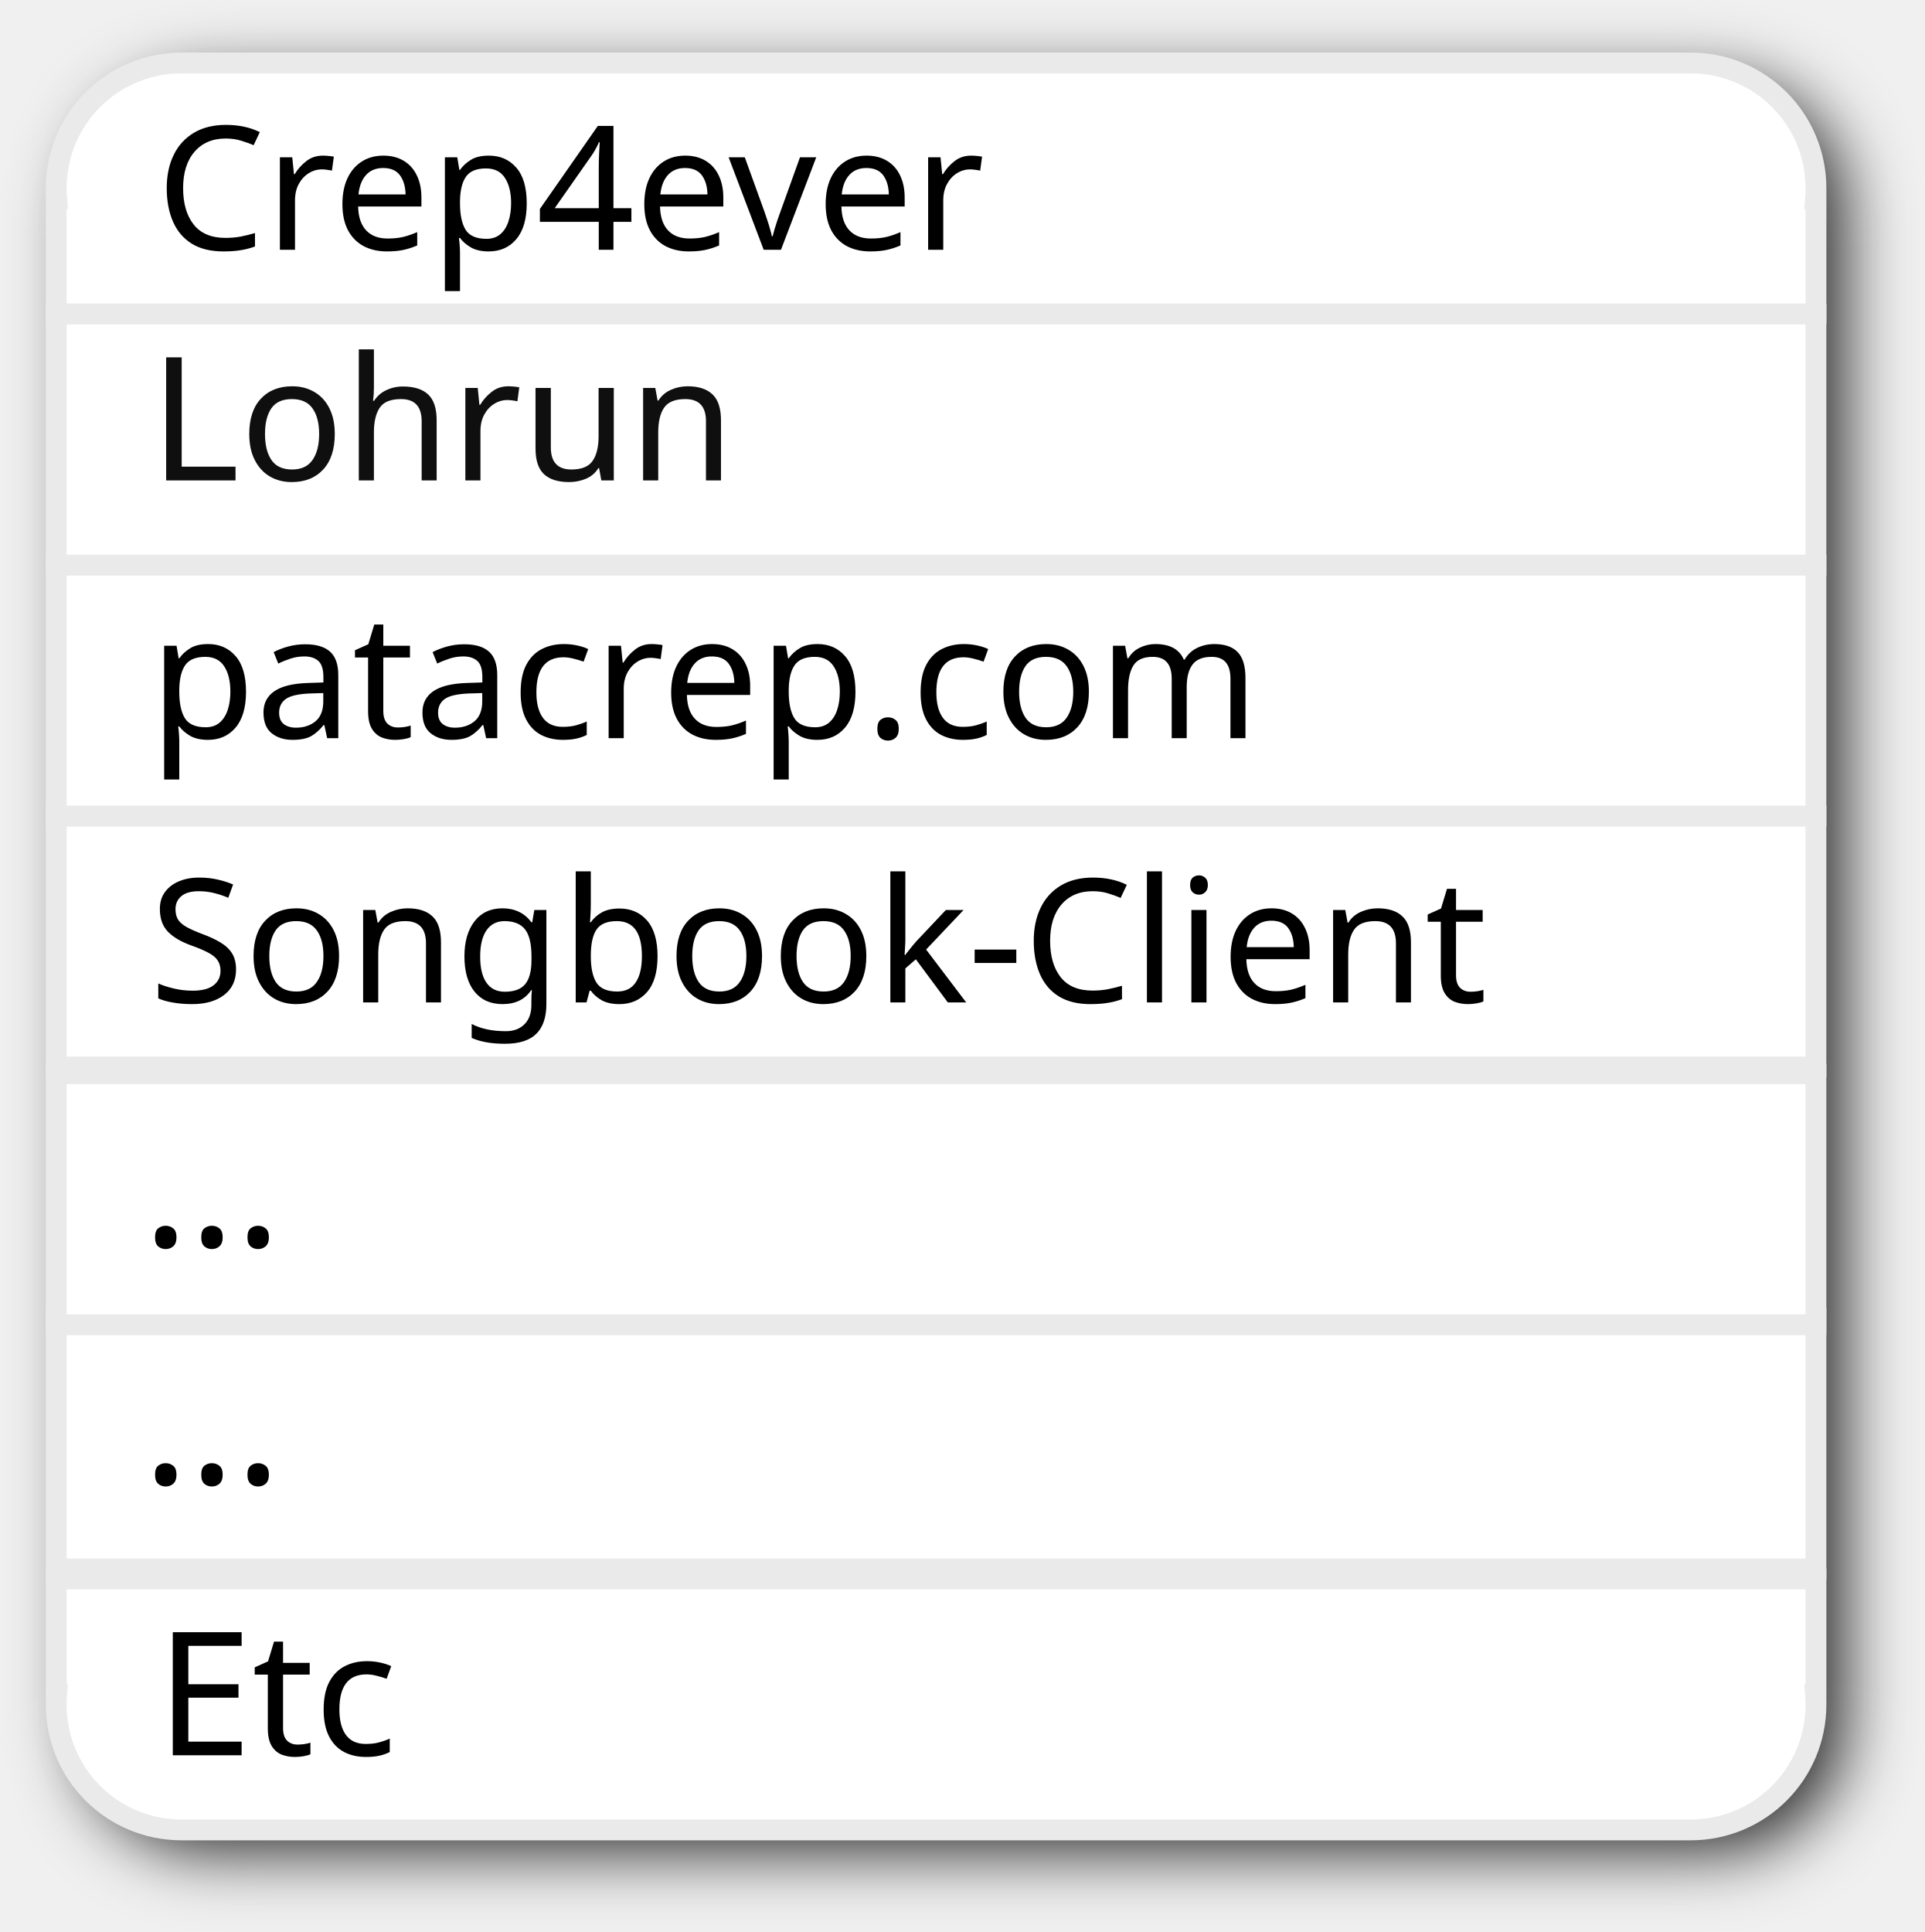
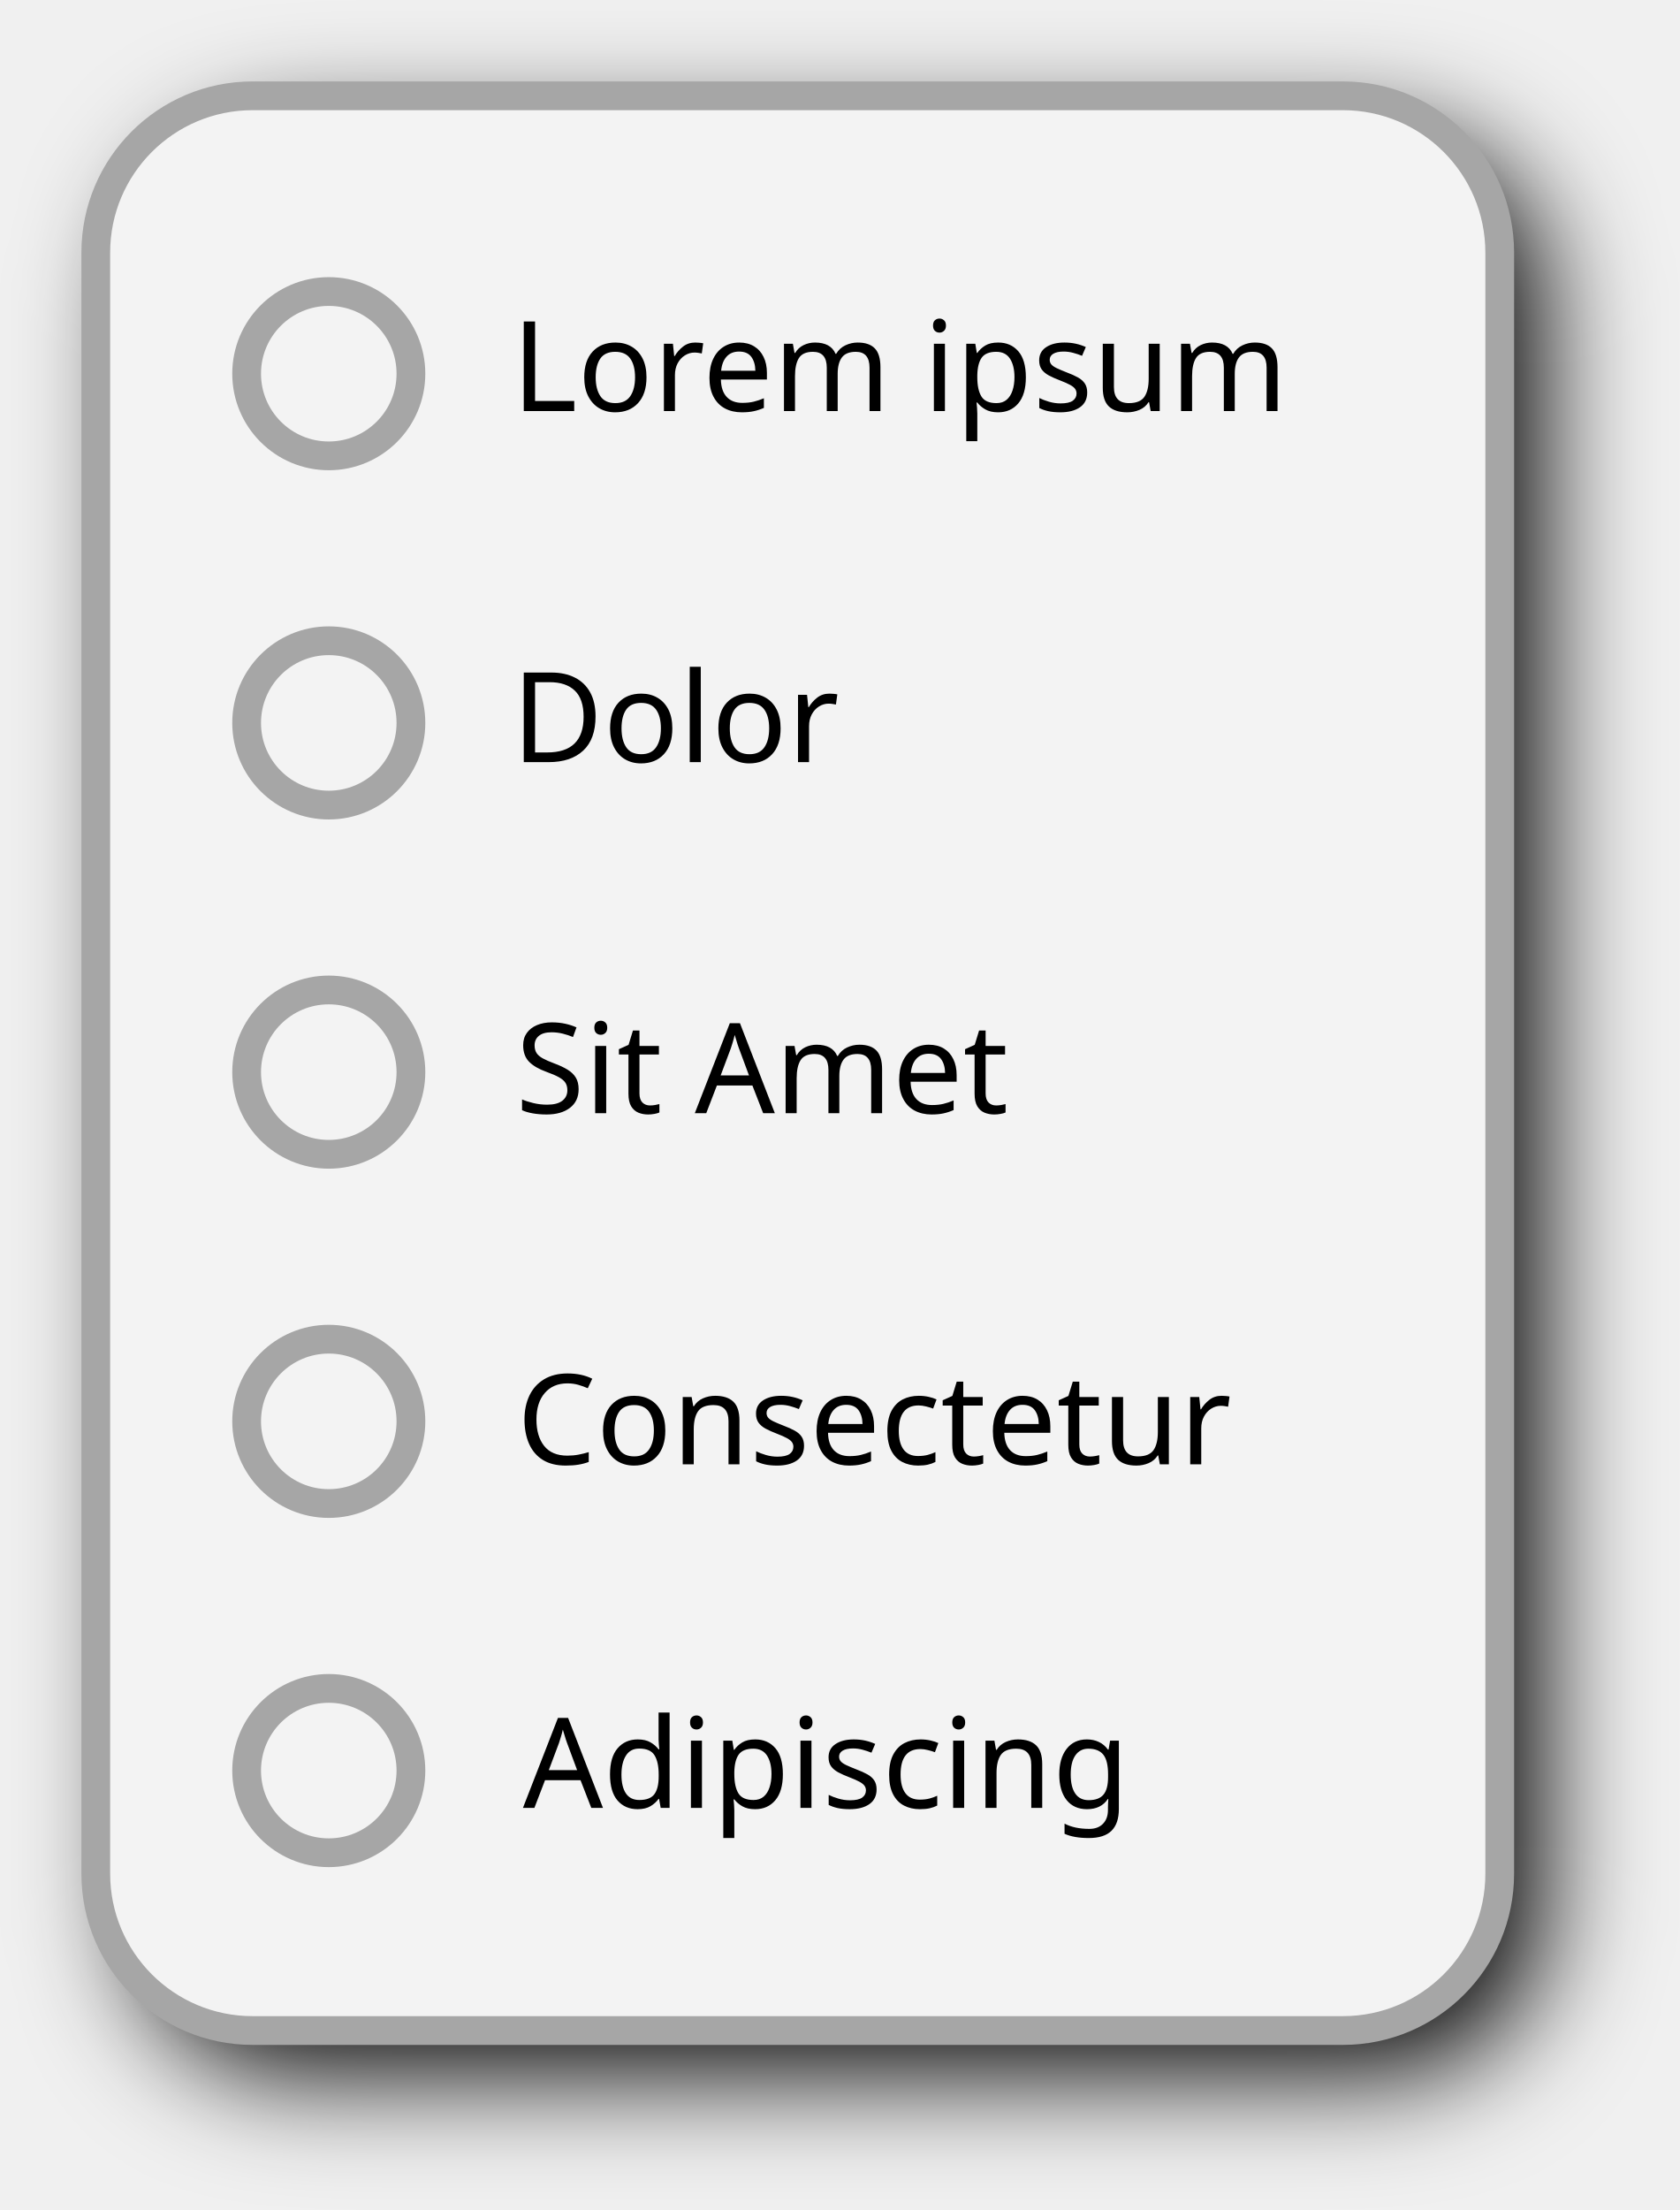
- <svg xmlns="http://www.w3.org/2000/svg" xmlns:xlink="http://www.w3.org/1999/xlink" width="286.639" height="287.702" id="svg2" version="1.1">
+ <svg xmlns="http://www.w3.org/2000/svg" xmlns:xlink="http://www.w3.org/1999/xlink" width="642.434" height="845.291" id="svg2" version="1.1">
  <defs id="defs4">
+     <linearGradient xlink:href="#linearGradient890" id="linearGradient2120" gradientUnits="userSpaceOnUse" gradientTransform="matrix(1,0,0,0.4595059,-0.505073,89.55775)" x1="316.522" y1="366.149" x2="316.136" y2="440.027" />
    <linearGradient id="linearGradient890">
      <stop style="stop-color:#638cf0;stop-opacity:1;" offset="0" id="stop892" />
      <stop style="stop-color:#2165ec;stop-opacity:1;" offset="1" id="stop894" />
    </linearGradient>
-     <linearGradient id="linearGradient882">
-       <stop style="stop-color:#4f80ee;stop-opacity:1;" offset="0" id="stop884" />
-       <stop style="stop-color:#83aaf0;stop-opacity:1;" offset="1" id="stop886" />
-     </linearGradient>
-     <linearGradient xlink:href="#linearGradient890" id="linearGradient1490" gradientUnits="userSpaceOnUse" x1="316.017" y1="406.818" x2="316.136" y2="440.027" />
-     <linearGradient xlink:href="#linearGradient890" id="linearGradient1498" x1="280.794" y1="258.452" x2="281.783" y2="289.767" gradientUnits="userSpaceOnUse" />
-     <linearGradient xlink:href="#linearGradient890" id="linearGradient1506" x1="278.269" y1="444.335" x2="278.247" y2="477.165" gradientUnits="userSpaceOnUse" />
-     <linearGradient xlink:href="#linearGradient890" id="linearGradient1538" gradientUnits="userSpaceOnUse" x1="316.017" y1="406.818" x2="316.136" y2="440.027" gradientTransform="translate(5.050763,-203.0406)" />
-     <linearGradient xlink:href="#linearGradient890" id="linearGradient1542" gradientUnits="userSpaceOnUse" x1="316.017" y1="406.818" x2="316.136" y2="440.027" gradientTransform="matrix(1,0,0,0.4595059,5.050766,36.01966)" />
-     <linearGradient id="linearGradient890-0">
-       <stop style="stop-color:#638cf0;stop-opacity:1;" offset="0" id="stop892-7" />
-       <stop style="stop-color:#2165ec;stop-opacity:1;" offset="1" id="stop894-2" />
-     </linearGradient>
-     <linearGradient id="linearGradient1909">
-       <stop style="stop-color:#638cf0;stop-opacity:1;" offset="0" id="stop1911" />
-       <stop style="stop-color:#2165ec;stop-opacity:1;" offset="1" id="stop1913" />
-     </linearGradient>
-     <linearGradient xlink:href="#linearGradient890-0" id="linearGradient1561-9" gradientUnits="userSpaceOnUse" gradientTransform="translate(-0.5159248,0)" x1="316.017" y1="406.818" x2="316.136" y2="440.027" />
-     <linearGradient id="linearGradient1916">
-       <stop style="stop-color:#638cf0;stop-opacity:1;" offset="0" id="stop1918" />
-       <stop style="stop-color:#2165ec;stop-opacity:1;" offset="1" id="stop1920" />
-     </linearGradient>
-     <linearGradient xlink:href="#linearGradient890-0" id="linearGradient1922" gradientUnits="userSpaceOnUse" gradientTransform="translate(-0.5159248,0)" x1="316.017" y1="406.818" x2="316.136" y2="440.027" />
-     <linearGradient id="linearGradient1924">
-       <stop style="stop-color:#638cf0;stop-opacity:1;" offset="0" id="stop1926" />
-       <stop style="stop-color:#2165ec;stop-opacity:1;" offset="1" id="stop1928" />
-     </linearGradient>
-     <linearGradient xlink:href="#linearGradient890-0" id="linearGradient1930" gradientUnits="userSpaceOnUse" gradientTransform="translate(-0.5159248,0)" x1="316.017" y1="406.818" x2="316.136" y2="440.027" />
-     <linearGradient id="linearGradient1932">
-       <stop style="stop-color:#638cf0;stop-opacity:1;" offset="0" id="stop1934" />
-       <stop style="stop-color:#2165ec;stop-opacity:1;" offset="1" id="stop1936" />
-     </linearGradient>
-     <linearGradient xlink:href="#linearGradient890-0" id="linearGradient1938" gradientUnits="userSpaceOnUse" gradientTransform="translate(-0.5159248,0)" x1="316.017" y1="406.818" x2="316.136" y2="440.027" />
-     <linearGradient id="linearGradient1940">
-       <stop style="stop-color:#638cf0;stop-opacity:1;" offset="0" id="stop1942" />
-       <stop style="stop-color:#2165ec;stop-opacity:1;" offset="1" id="stop1944" />
-     </linearGradient>
-     <filter id="filter2093" color-interpolation-filters="sRGB">
-       <feGaussianBlur stdDeviation="5.12" id="feGaussianBlur2095" />
+     <linearGradient y2="440.027" x2="316.136" y1="366.149" x1="316.522" gradientTransform="matrix(1,0,0,0.4595059,760.1401,-397.8949)" gradientUnits="userSpaceOnUse" id="linearGradient92" xlink:href="#linearGradient890" />
+     <linearGradient xlink:href="#linearGradient890" id="linearGradient917" x1="1037.143" y1="222.362" x2="1037.143" y2="299.505" gradientUnits="userSpaceOnUse" gradientTransform="matrix(1.068966,0,0,1.068966,-74.08867,-17.69986)" />
+     <linearGradient xlink:href="#linearGradient890" id="linearGradient936" gradientUnits="userSpaceOnUse" gradientTransform="matrix(1.068966,0,0,1.068966,-74.08867,248.0144)" x1="1037.143" y1="222.362" x2="1037.143" y2="299.505" />
+     <linearGradient xlink:href="#linearGradient890" id="linearGradient940" gradientUnits="userSpaceOnUse" gradientTransform="matrix(1.068966,0,0,1.068966,-74.08867,516.5859)" x1="1037.143" y1="222.362" x2="1037.143" y2="299.505" />
+     <filter id="filter984" color-interpolation-filters="sRGB">
+       <feGaussianBlur stdDeviation="21.936" id="feGaussianBlur986" />
    </filter>
+     <linearGradient xlink:href="#linearGradient890" id="linearGradient39" gradientUnits="userSpaceOnUse" gradientTransform="matrix(1.068966,0,0,1.068966,-74.08867,115.6403)" x1="1037.143" y1="222.362" x2="1037.143" y2="299.505" />
+     <linearGradient xlink:href="#linearGradient890" id="linearGradient43" gradientUnits="userSpaceOnUse" gradientTransform="matrix(1.068966,0,0,1.068966,-74.08867,382.3206)" x1="1037.143" y1="222.362" x2="1037.143" y2="299.505" />
  </defs>
-   <g id="layer1" transform="translate(-145.6696,-246.0358)">
-     <path style="color:#000000;fill:#1e1e1e;fill-opacity:1;fill-rule:nonzero;stroke:none;stroke-width:3.101;marker:none;visibility:visible;display:inline;overflow:visible;filter:url(#filter2093);enable-background:accumulate" d="m 176.646,258.324 c -10.353,0 -18.688,8.334 -18.688,18.688 0,0.511 0.023,1.031 0.062,1.531 l -0.062,0 0,205.532 0,3.562 0,13.594 0.062,0 c -0.04,0.501 -0.062,1.02 -0.062,1.531 0,10.353 8.334,18.688 18.688,18.688 l 224.688,0 c 10.353,0 18.688,-8.334 18.688,-18.688 0,-0.511 -0.023,-1.031 -0.062,-1.531 l 0.062,0 0,-7.562 0,-9.594 0,-205.532 -0.062,0 c 0.04,-0.501 0.062,-1.02 0.062,-1.531 0,-10.353 -8.334,-18.688 -18.688,-18.688 z" id="path1547-8" />
-     <path id="path1547" d="m 172.725,518.537 c -10.353,0 -18.688,-8.334 -18.688,-18.688 0,-0.511 0.023,-1.031 0.062,-1.531 l -0.062,0 0,-17.156 18.688,0 224.688,0 18.688,0 0,17.156 -0.062,0 c 0.04,0.501 0.062,1.02 0.062,1.531 0,10.353 -8.334,18.688 -18.688,18.688 l -224.688,0 z" style="color:#000000;fill:#ffffff;fill-opacity:1;fill-rule:nonzero;stroke:#eaeaea;stroke-width:3.101;stroke-miterlimit:4;stroke-opacity:1;stroke-dasharray:none;marker:none;visibility:visible;display:inline;overflow:visible;enable-background:accumulate" />
-     <path style="color:#000000;fill:#ffffff;fill-opacity:1;fill-rule:nonzero;stroke:#eaeaea;stroke-width:3.101;stroke-miterlimit:4;stroke-opacity:1;stroke-dasharray:none;marker:none;visibility:visible;display:inline;overflow:visible;enable-background:accumulate" d="m 172.725,255.413 c -10.353,0 -18.688,8.334 -18.688,18.688 0,0.511 0.023,1.031 0.062,1.531 l -0.062,0 0,17.156 18.688,0 224.688,0 18.688,0 0,-17.156 -0.062,0 c 0.04,-0.501 0.062,-1.02 0.062,-1.531 0,-10.353 -8.334,-18.688 -18.688,-18.688 l -224.688,0 z" id="use1532" />
-     <rect style="color:#000000;fill:#ffffff;fill-opacity:1;fill-rule:nonzero;stroke:#eaeaea;stroke-width:3.1;stroke-miterlimit:4;stroke-opacity:1;stroke-dasharray:none;marker:none;visibility:visible;display:inline;overflow:visible;enable-background:accumulate" id="rect75" width="262.058" height="37.376" x="154.037" y="442.3" />
-     <rect y="367.548" x="154.037" height="37.376" width="262.058" id="use845" style="color:#000000;fill:#ffffff;fill-opacity:1;fill-rule:nonzero;stroke:#eaeaea;stroke-width:3.1;stroke-miterlimit:4;stroke-opacity:1;stroke-dasharray:none;marker:none;visibility:visible;display:inline;overflow:visible;enable-background:accumulate" />
-     <rect y="330.173" x="154.037" height="37.376" width="262.058" id="use847" style="color:#000000;fill:#ffffff;fill-opacity:1;fill-rule:nonzero;stroke:#eaeaea;stroke-width:3.1;stroke-miterlimit:4;stroke-opacity:1;stroke-dasharray:none;marker:none;visibility:visible;display:inline;overflow:visible;enable-background:accumulate" />
-     <rect y="292.797" x="154.037" height="37.376" width="262.058" id="use849" style="color:#000000;fill:#ffffff;fill-opacity:1;fill-rule:nonzero;stroke:#eaeaea;stroke-width:3.1;stroke-miterlimit:4;stroke-opacity:1;stroke-dasharray:none;marker:none;visibility:visible;display:inline;overflow:visible;enable-background:accumulate" />
-     <text xml:space="preserve" style="font-size:25.675px;font-style:normal;font-variant:normal;font-weight:normal;font-stretch:normal;line-height:125%;letter-spacing:0px;word-spacing:0px;fill:#000000;fill-opacity:1;stroke:none;font-family:Sans;-inkscape-font-specification:Helvetica" x="168.939" y="283.229" id="text1508">
-       <tspan id="tspan1510" x="168.939" y="283.229">Crep4ever</tspan>
+   <g id="layer1" transform="translate(-771.9258,-112.8594)">
+     <rect ry="60" y="165.505" x="824.571" height="740" width="537.143" id="rect942" style="color:#000000;fill:#000000;fill-opacity:1;fill-rule:nonzero;stroke:none;stroke-width:11;marker:none;visibility:visible;display:inline;overflow:visible;filter:url(#filter984);enable-background:accumulate" />
+     <rect style="color:#000000;fill:#f3f3f3;fill-opacity:1;fill-rule:nonzero;stroke:#a6a6a6;stroke-width:11;stroke-miterlimit:4;stroke-opacity:1;stroke-dasharray:none;marker:none;visibility:visible;display:inline;overflow:visible;enable-background:accumulate" id="rect75" width="537.143" height="740" x="808.571" y="149.505" ry="60" />
+     <path style="fill:none;stroke:#a6a6a6;stroke-width:11;stroke-linecap:butt;stroke-linejoin:bevel;stroke-miterlimit:4;stroke-opacity:1;stroke-dasharray:none;stroke-dashoffset:0" id="path845" d="m 240,263.791 c 0,17.358 -14.071,31.429 -31.429,31.429 -17.358,0 -31.429,-14.071 -31.429,-31.429 0,-17.358 14.071,-31.429 31.429,-31.429 17.358,0 31.429,14.071 31.429,31.429 z" transform="translate(689.1429,-8)" />
+     <text xml:space="preserve" style="font-size:48px;font-style:normal;font-variant:normal;font-weight:normal;font-stretch:normal;line-height:125%;letter-spacing:0px;word-spacing:0px;fill:#000000;fill-opacity:1;stroke:none;font-family:Sans;-inkscape-font-specification:Helvetica" x="967.664" y="270.076" id="text847">
+       <tspan id="tspan849" x="967.664" y="270.076">Lorem ipsum</tspan>
    </text>
-     <text id="text1512" y="317.574" x="167.929" style="font-size:25.675px;font-style:normal;font-variant:normal;font-weight:normal;font-stretch:normal;line-height:125%;letter-spacing:0px;word-spacing:0px;fill:#000000;fill-opacity:0.941;stroke:none;font-family:Sans;-inkscape-font-specification:Helvetica" xml:space="preserve">
-       <tspan y="317.574" x="167.929" id="tspan1514">Lohrun</tspan>
+     <path d="m 240,263.791 c 0,17.358 -14.071,31.429 -31.429,31.429 -17.358,0 -31.429,-14.071 -31.429,-31.429 0,-17.358 14.071,-31.429 31.429,-31.429 17.358,0 31.429,14.071 31.429,31.429 z" id="path851" style="fill:none;stroke:#a6a6a6;stroke-width:11;stroke-linecap:butt;stroke-linejoin:bevel;stroke-miterlimit:4;stroke-opacity:1;stroke-dasharray:none;stroke-dashoffset:0" transform="translate(689.1429,125.5714)" />
+     <path transform="translate(689.1429,259.1429)" style="fill:none;stroke:#a6a6a6;stroke-width:11;stroke-linecap:butt;stroke-linejoin:bevel;stroke-miterlimit:4;stroke-opacity:1;stroke-dasharray:none;stroke-dashoffset:0" id="path853" d="m 240,263.791 c 0,17.358 -14.071,31.429 -31.429,31.429 -17.358,0 -31.429,-14.071 -31.429,-31.429 0,-17.358 14.071,-31.429 31.429,-31.429 17.358,0 31.429,14.071 31.429,31.429 z" />
+     <path d="m 240,263.791 c 0,17.358 -14.071,31.429 -31.429,31.429 -17.358,0 -31.429,-14.071 -31.429,-31.429 0,-17.358 14.071,-31.429 31.429,-31.429 17.358,0 31.429,14.071 31.429,31.429 z" id="path855" style="fill:none;stroke:#a6a6a6;stroke-width:11;stroke-linecap:butt;stroke-linejoin:bevel;stroke-miterlimit:4;stroke-opacity:1;stroke-dasharray:none;stroke-dashoffset:0" transform="translate(689.1429,392.7143)" />
+     <path transform="translate(689.1429,526.2857)" style="fill:none;stroke:#a6a6a6;stroke-width:11;stroke-linecap:butt;stroke-linejoin:bevel;stroke-miterlimit:4;stroke-opacity:1;stroke-dasharray:none;stroke-dashoffset:0" id="path857" d="m 240,263.791 c 0,17.358 -14.071,31.429 -31.429,31.429 -17.358,0 -31.429,-14.071 -31.429,-31.429 0,-17.358 14.071,-31.429 31.429,-31.429 17.358,0 31.429,14.071 31.429,31.429 z" />
+     <text id="text859" y="404.362" x="967.664" style="font-size:48px;font-style:normal;font-variant:normal;font-weight:normal;font-stretch:normal;line-height:125%;letter-spacing:0px;word-spacing:0px;fill:#000000;fill-opacity:1;stroke:none;font-family:Sans;-inkscape-font-specification:Helvetica" xml:space="preserve">
+       <tspan y="404.362" x="967.664" id="tspan861">Dolor</tspan>
    </text>
-     <text xml:space="preserve" style="font-size:25.675px;font-style:normal;font-variant:normal;font-weight:normal;font-stretch:normal;line-height:125%;letter-spacing:0px;word-spacing:0px;fill:#000000;fill-opacity:1;stroke:none;font-family:Sans;-inkscape-font-specification:Helvetica" x="167.929" y="355.96" id="text1516">
-       <tspan id="tspan1518" x="167.929" y="355.96">patacrep.com</tspan>
+     <text xml:space="preserve" style="font-size:48px;font-style:normal;font-variant:normal;font-weight:normal;font-stretch:normal;line-height:125%;letter-spacing:0px;word-spacing:0px;fill:#000000;fill-opacity:1;stroke:none;font-family:Sans;-inkscape-font-specification:Helvetica" x="969.211" y="538.648" id="text863">
+       <tspan id="tspan865" x="969.211" y="538.648">Sit Amet</tspan>
    </text>
-     <text id="text1520" y="395.315" x="167.929" style="font-size:25.675px;font-style:normal;font-variant:normal;font-weight:normal;font-stretch:normal;line-height:125%;letter-spacing:0px;word-spacing:0px;fill:#000000;fill-opacity:1;stroke:none;font-family:Sans;-inkscape-font-specification:Helvetica" xml:space="preserve">
-       <tspan y="395.315" x="167.929" id="tspan1522">Songbook-Client</tspan>
+     <text xml:space="preserve" style="font-size:48px;font-style:normal;font-variant:normal;font-weight:normal;font-stretch:normal;line-height:125%;letter-spacing:0px;word-spacing:0px;fill:#000000;fill-opacity:1;stroke:none;font-family:Sans;-inkscape-font-specification:Helvetica" x="969.68" y="672.934" id="text867">
+       <tspan id="tspan869" x="969.68" y="672.934">Consectetur</tspan>
    </text>
-     <rect y="405.934" x="154.037" height="37.376" width="262.058" id="rect2129" style="color:#000000;fill:#ffffff;fill-opacity:1;fill-rule:nonzero;stroke:#eaeaea;stroke-width:3.1;stroke-miterlimit:4;stroke-opacity:1;stroke-dasharray:none;marker:none;visibility:visible;display:inline;overflow:visible;enable-background:accumulate" />
-     <text xml:space="preserve" style="font-size:25.675px;font-style:normal;font-variant:normal;font-weight:normal;font-stretch:normal;line-height:125%;letter-spacing:0px;word-spacing:0px;fill:#000000;fill-opacity:1;stroke:none;font-family:Sans;-inkscape-font-specification:Helvetica" x="166.919" y="431.681" id="text1524">
-       <tspan id="tspan1526" x="166.919" y="431.681">...</tspan>
-     </text>
-     <text id="text1528" y="507.422" x="168.919" style="font-size:25.675px;font-style:normal;font-variant:normal;font-weight:normal;font-stretch:normal;line-height:125%;letter-spacing:0px;word-spacing:0px;fill:#000000;fill-opacity:1;stroke:none;font-family:Sans;-inkscape-font-specification:Helvetica" xml:space="preserve">
-       <tspan y="507.422" x="168.919" id="tspan1530">Etc</tspan>
-     </text>
-     <text id="text2137" y="467.036" x="166.919" style="font-size:25.675px;font-style:normal;font-variant:normal;font-weight:normal;font-stretch:normal;line-height:125%;letter-spacing:0px;word-spacing:0px;fill:#000000;fill-opacity:1;stroke:none;font-family:Sans;-inkscape-font-specification:Helvetica" xml:space="preserve">
-       <tspan y="467.036" x="166.919" id="tspan2139">...</tspan>
+     <text xml:space="preserve" style="font-size:48px;font-style:normal;font-variant:normal;font-weight:normal;font-stretch:normal;line-height:125%;letter-spacing:0px;word-spacing:0px;fill:#000000;fill-opacity:1;stroke:none;font-family:Sans;-inkscape-font-specification:Helvetica" x="972" y="804.362" id="text871">
+       <tspan id="tspan873" x="972" y="804.362">Adipiscing</tspan>
    </text>
  </g>
</svg>
